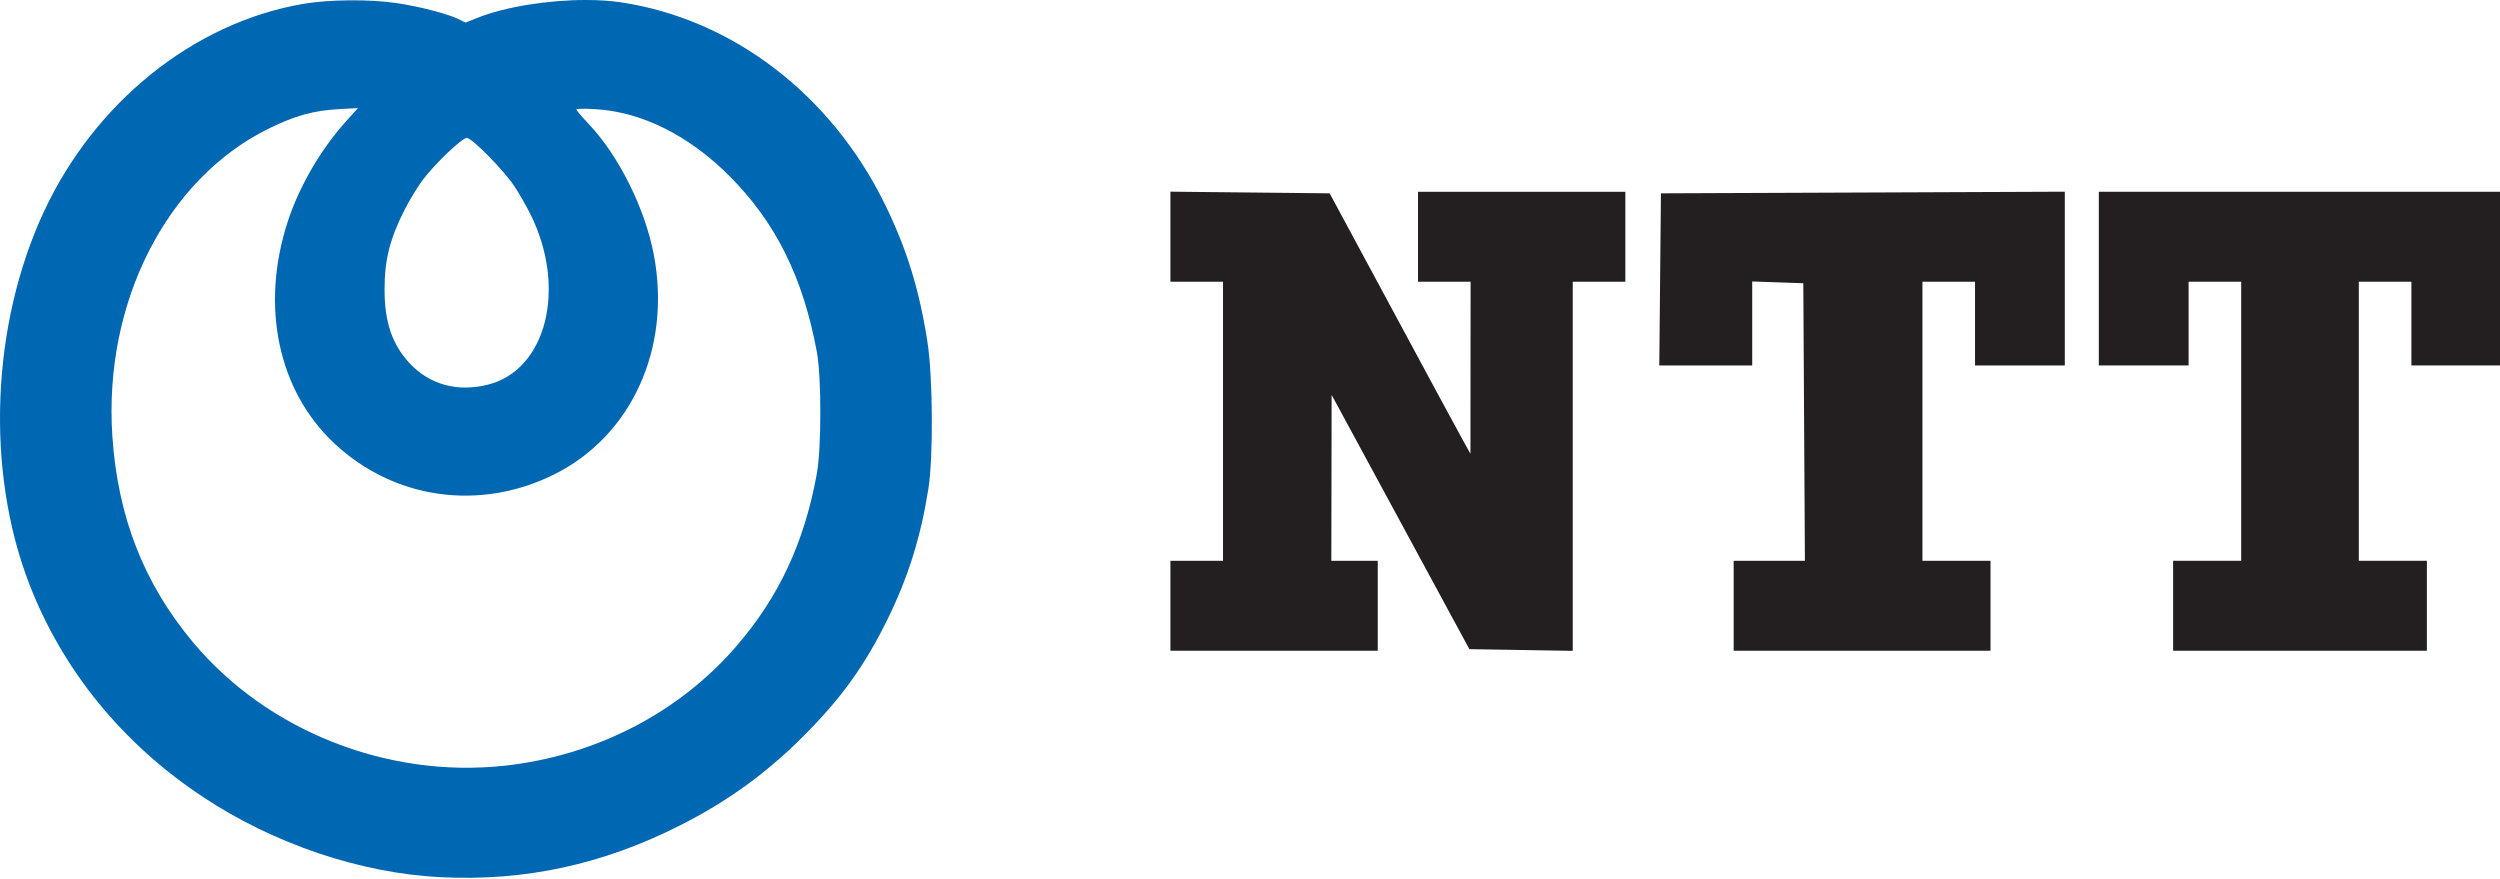
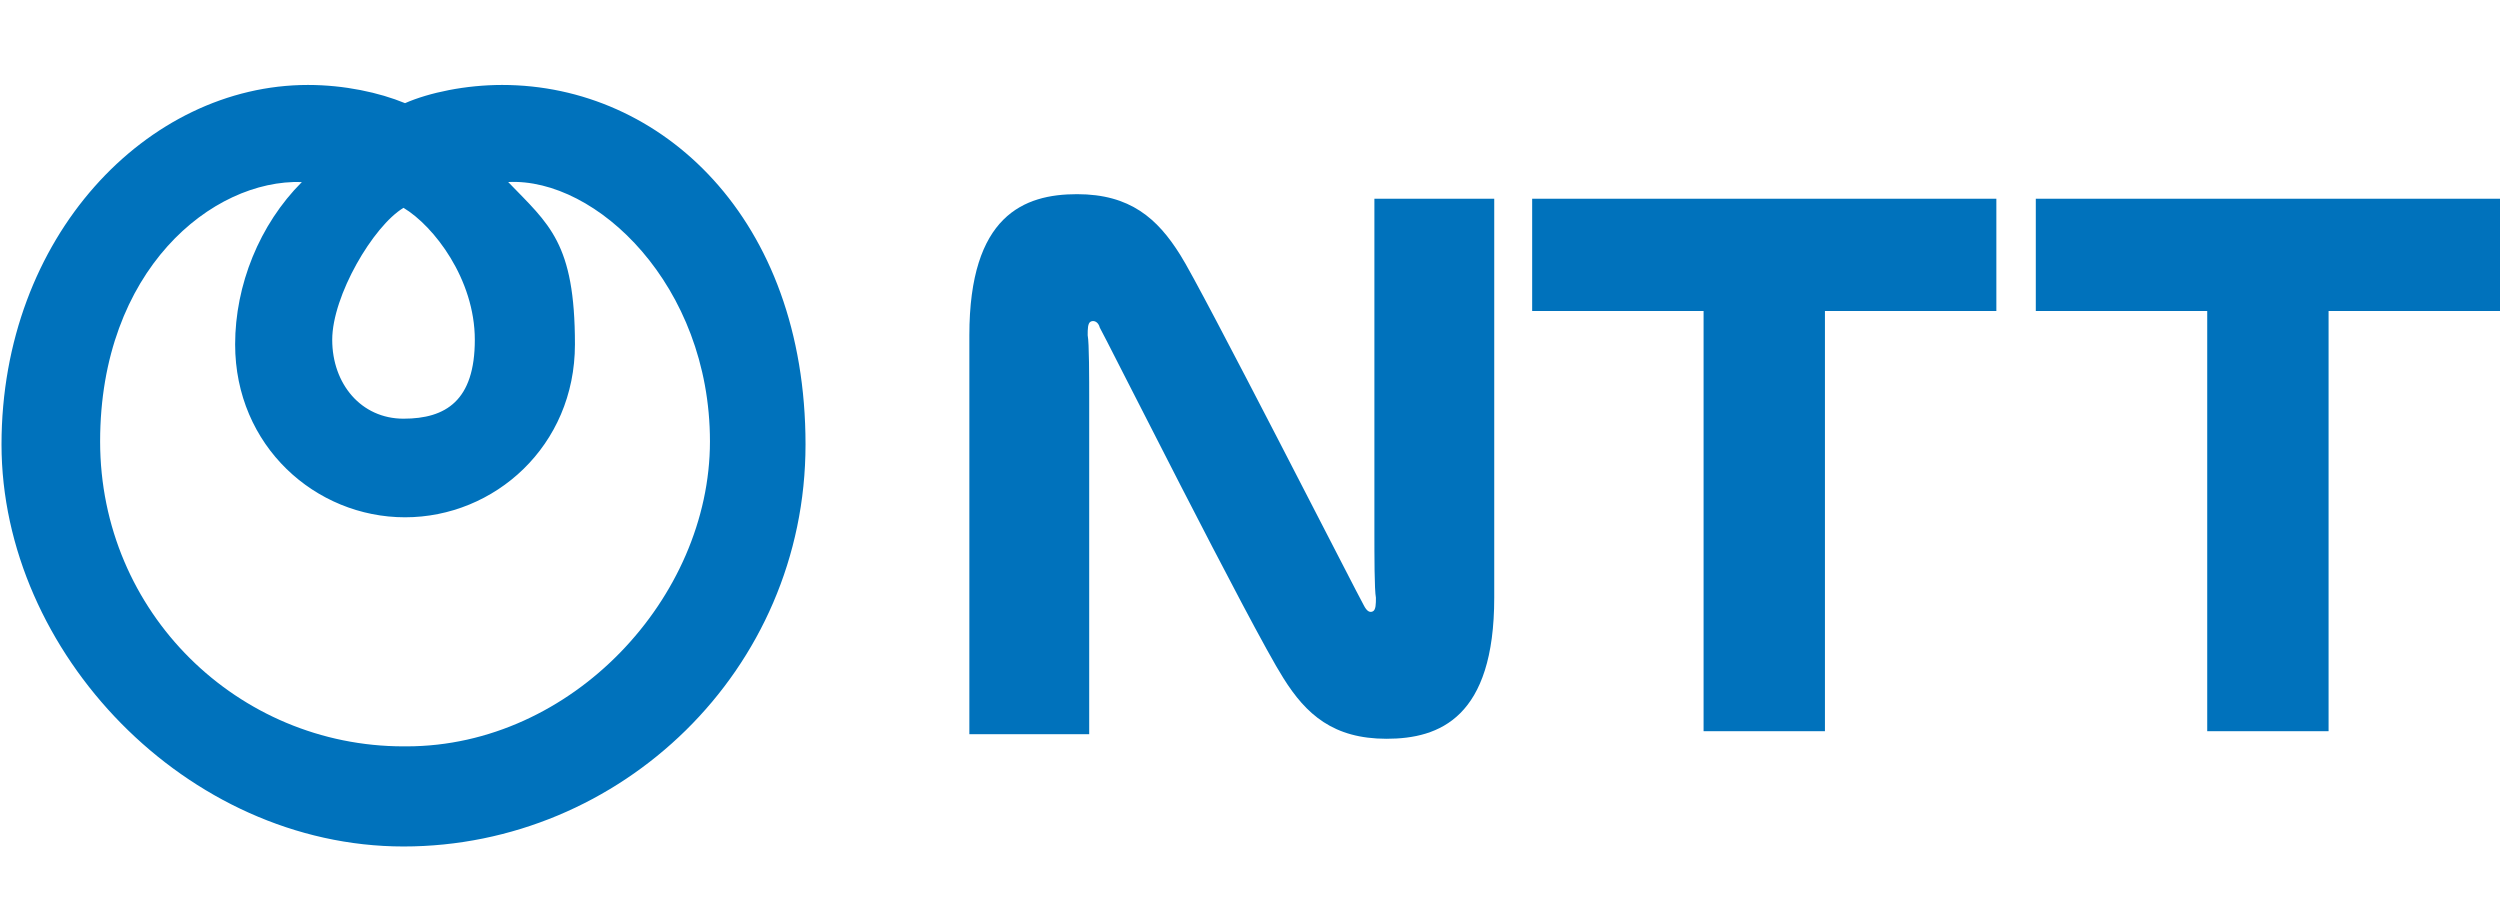
- <svg xmlns="http://www.w3.org/2000/svg" width="427pt" height="150pt" viewBox="0 0 427 150" version="1.1">
-   <g id="surface1">
-     <path style=" stroke:none;fill-rule:nonzero;fill:rgb(13.725%,12.157%,12.549%);fill-opacity:1;" d="M 199.906 103.461 L 199.906 95.781 L 208.891 95.781 L 208.891 48.117 L 199.906 48.117 L 199.906 32.738 L 213.508 32.879 L 227.105 33.02 L 237.805 52.879 C 243.688 63.805 249.098 73.816 249.828 75.125 L 251.152 77.508 L 251.164 62.809 L 251.18 48.117 L 242.195 48.117 L 242.195 32.754 L 277.609 32.754 L 277.609 48.117 L 268.625 48.117 L 268.625 111.164 L 250.969 110.875 L 240.211 91.016 C 234.293 80.094 229 70.32 228.445 69.297 L 227.438 67.445 L 227.418 81.613 L 227.391 95.781 L 235.32 95.781 L 235.32 111.145 L 199.906 111.145 Z M 199.906 103.461 " />
-     <path style=" stroke:none;fill-rule:nonzero;fill:rgb(13.725%,12.157%,12.549%);fill-opacity:1;" d="M 296.109 103.461 L 296.109 95.781 L 308.277 95.781 L 308.141 72.082 L 308.004 48.379 L 303.641 48.223 L 299.277 48.074 L 299.277 62.418 L 283.406 62.418 L 283.688 33.02 L 318.176 32.883 L 352.668 32.742 L 352.668 62.418 L 337.336 62.418 L 337.336 48.117 L 328.352 48.117 L 328.352 95.781 L 339.98 95.781 L 339.98 111.145 L 296.109 111.145 Z M 296.109 103.461 " />
-     <path style=" stroke:none;fill-rule:nonzero;fill:rgb(13.725%,12.157%,12.549%);fill-opacity:1;" d="M 371.168 103.461 L 371.168 95.781 L 382.797 95.781 L 382.797 48.117 L 373.812 48.117 L 373.812 62.418 L 358.48 62.418 L 358.48 32.754 L 427.199 32.754 L 427.199 62.418 L 411.867 62.418 L 411.867 48.117 L 402.883 48.117 L 402.883 95.781 L 414.512 95.781 L 414.512 111.145 L 371.168 111.145 Z M 371.168 103.461 " />
-     <path style=" stroke:none;fill-rule:nonzero;fill:rgb(0%,40.392%,70.196%);fill-opacity:1;" d="M 100.105 0 C 93.676 -0.004 86.281 1.145 81.512 3.059 L 79.52 3.859 L 78.215 3.223 C 76.391 2.34 71.723 1.133 67.859 0.547 C 63.168 -0.164 56.133 -0.105 51.594 0.695 C 33 3.953 16.168 17.504 7.488 36.172 C -1.492 55.488 -2.477 80.355 4.977 99.68 C 10.68 114.469 20.941 127.055 34.727 136.16 C 46.832 144.164 61.527 149.121 75.191 149.82 C 89.613 150.559 102.984 147.664 116.227 140.941 C 124.262 136.859 130.695 132.219 137.004 125.953 C 143.625 119.375 147.715 113.699 151.66 105.629 C 155.133 98.527 157.25 91.773 158.562 83.527 C 159.426 78.121 159.34 64.41 158.41 58.418 C 157.02 49.48 154.895 42.574 151.184 34.969 C 142.027 16.203 125.172 3.277 106.082 0.402 C 104.285 0.129 102.25 0 100.105 0 Z M 61.141 18.457 L 59.121 20.703 C 54.785 25.52 51.133 31.785 49.168 37.785 C 44.434 52.227 47.461 66.695 57.105 75.73 C 67.277 85.266 81.867 87.344 94.559 81.078 C 107.859 74.508 114.703 59.512 111.68 43.547 C 110.18 35.617 105.688 26.598 100.555 21.184 C 99.391 19.953 98.441 18.836 98.441 18.699 C 98.441 18.566 99.879 18.539 101.637 18.641 C 109.629 19.105 117.684 23.125 124.648 30.125 C 132.516 38.02 137.18 47.438 139.523 60.137 C 140.316 64.43 140.312 76.539 139.512 80.93 C 137.379 92.648 133.066 101.91 125.82 110.316 C 115.977 121.746 101.785 129.07 86.203 130.781 C 66.176 132.973 45.598 124.824 32.961 109.695 C 24.555 99.629 20.121 88.293 19.191 74.508 C 17.66 51.758 28.414 30.578 45.859 21.984 C 50.383 19.754 53.527 18.883 57.875 18.641 Z M 79.727 23.555 C 80.617 23.555 86.051 29.082 87.879 31.844 C 88.676 33.047 89.879 35.156 90.57 36.531 C 96.875 49.133 93.371 63.211 83.305 65.707 C 78.086 67 73.336 65.688 69.945 62.023 C 66.965 58.797 65.695 55.055 65.684 49.488 C 65.676 44.387 66.59 40.754 69.145 35.75 C 69.98 34.117 71.352 31.863 72.199 30.738 C 74.277 27.977 78.91 23.555 79.727 23.555 Z M 79.727 23.555 " />
+ <svg xmlns="http://www.w3.org/2000/svg" version="1.1" viewBox="0 0 164.8 60">
+   <defs>
+     <style>
+       .cls-1, .cls-2 {
+         fill: #0072bc;
+       }
+ 
+       .cls-2 {
+         fill-rule: evenodd;
+       }
+     </style>
+   </defs>
+   <g>
+     <g id="_レイヤー_1" data-name="レイヤー_1">
+       <g>
+         <path class="cls-1" d="M131.6,13.1v7.4h-11.3v27.7h-8v-27.7h-11.3v-7.4h30.5ZM134.2,13.1v7.4h11.3v27.7h8v-27.7h11.3v-7.4h-30.5ZM89.9,39.9c-.2-.3-10.8-21.1-12.1-23.1-1.5-2.4-3.3-4-6.8-4s-7.1,1.4-7.1,9.3v26.3h7.9v-21.9c0-1.6,0-3.9-.1-4.4,0-.4,0-.8.2-.9.2-.1.5,0,.6.4.2.3,10,19.8,12.1,23.1,1.5,2.4,3.3,4,6.8,4s7.1-1.4,7.1-9.3V13.1h-7.9v21.9c0,1.6,0,3.9.1,4.4,0,.4,0,.8-.2.9-.2.1-.4,0-.6-.4Z" />
+         <path class="cls-2" d="M33.1,5.6c-2.4,0-4.8.5-6.4,1.2-1.7-.7-4-1.2-6.4-1.2C9.7,5.6.1,15.6.1,29.3s12.2,26.5,26.5,26.5,26.5-11.6,26.5-26.5S43.6,5.6,33.1,5.6h0ZM26.6,13.7c2,1.2,4.7,4.7,4.7,8.7s-1.9,5.2-4.7,5.2-4.7-2.3-4.7-5.2,2.7-7.5,4.7-8.7h0ZM26.6,49.2c-10.9,0-20-8.8-20-20.1s7.4-17.3,13.3-17.1c-2.8,2.8-4.4,6.8-4.4,10.7,0,6.7,5.3,11.4,11.2,11.4s11.2-4.7,11.2-11.4-1.7-7.9-4.4-10.7c5.8-.3,13.3,6.8,13.3,17.1s-9.1,20.1-20,20.1Z" />
+       </g>
+     </g>
  </g>
</svg>
